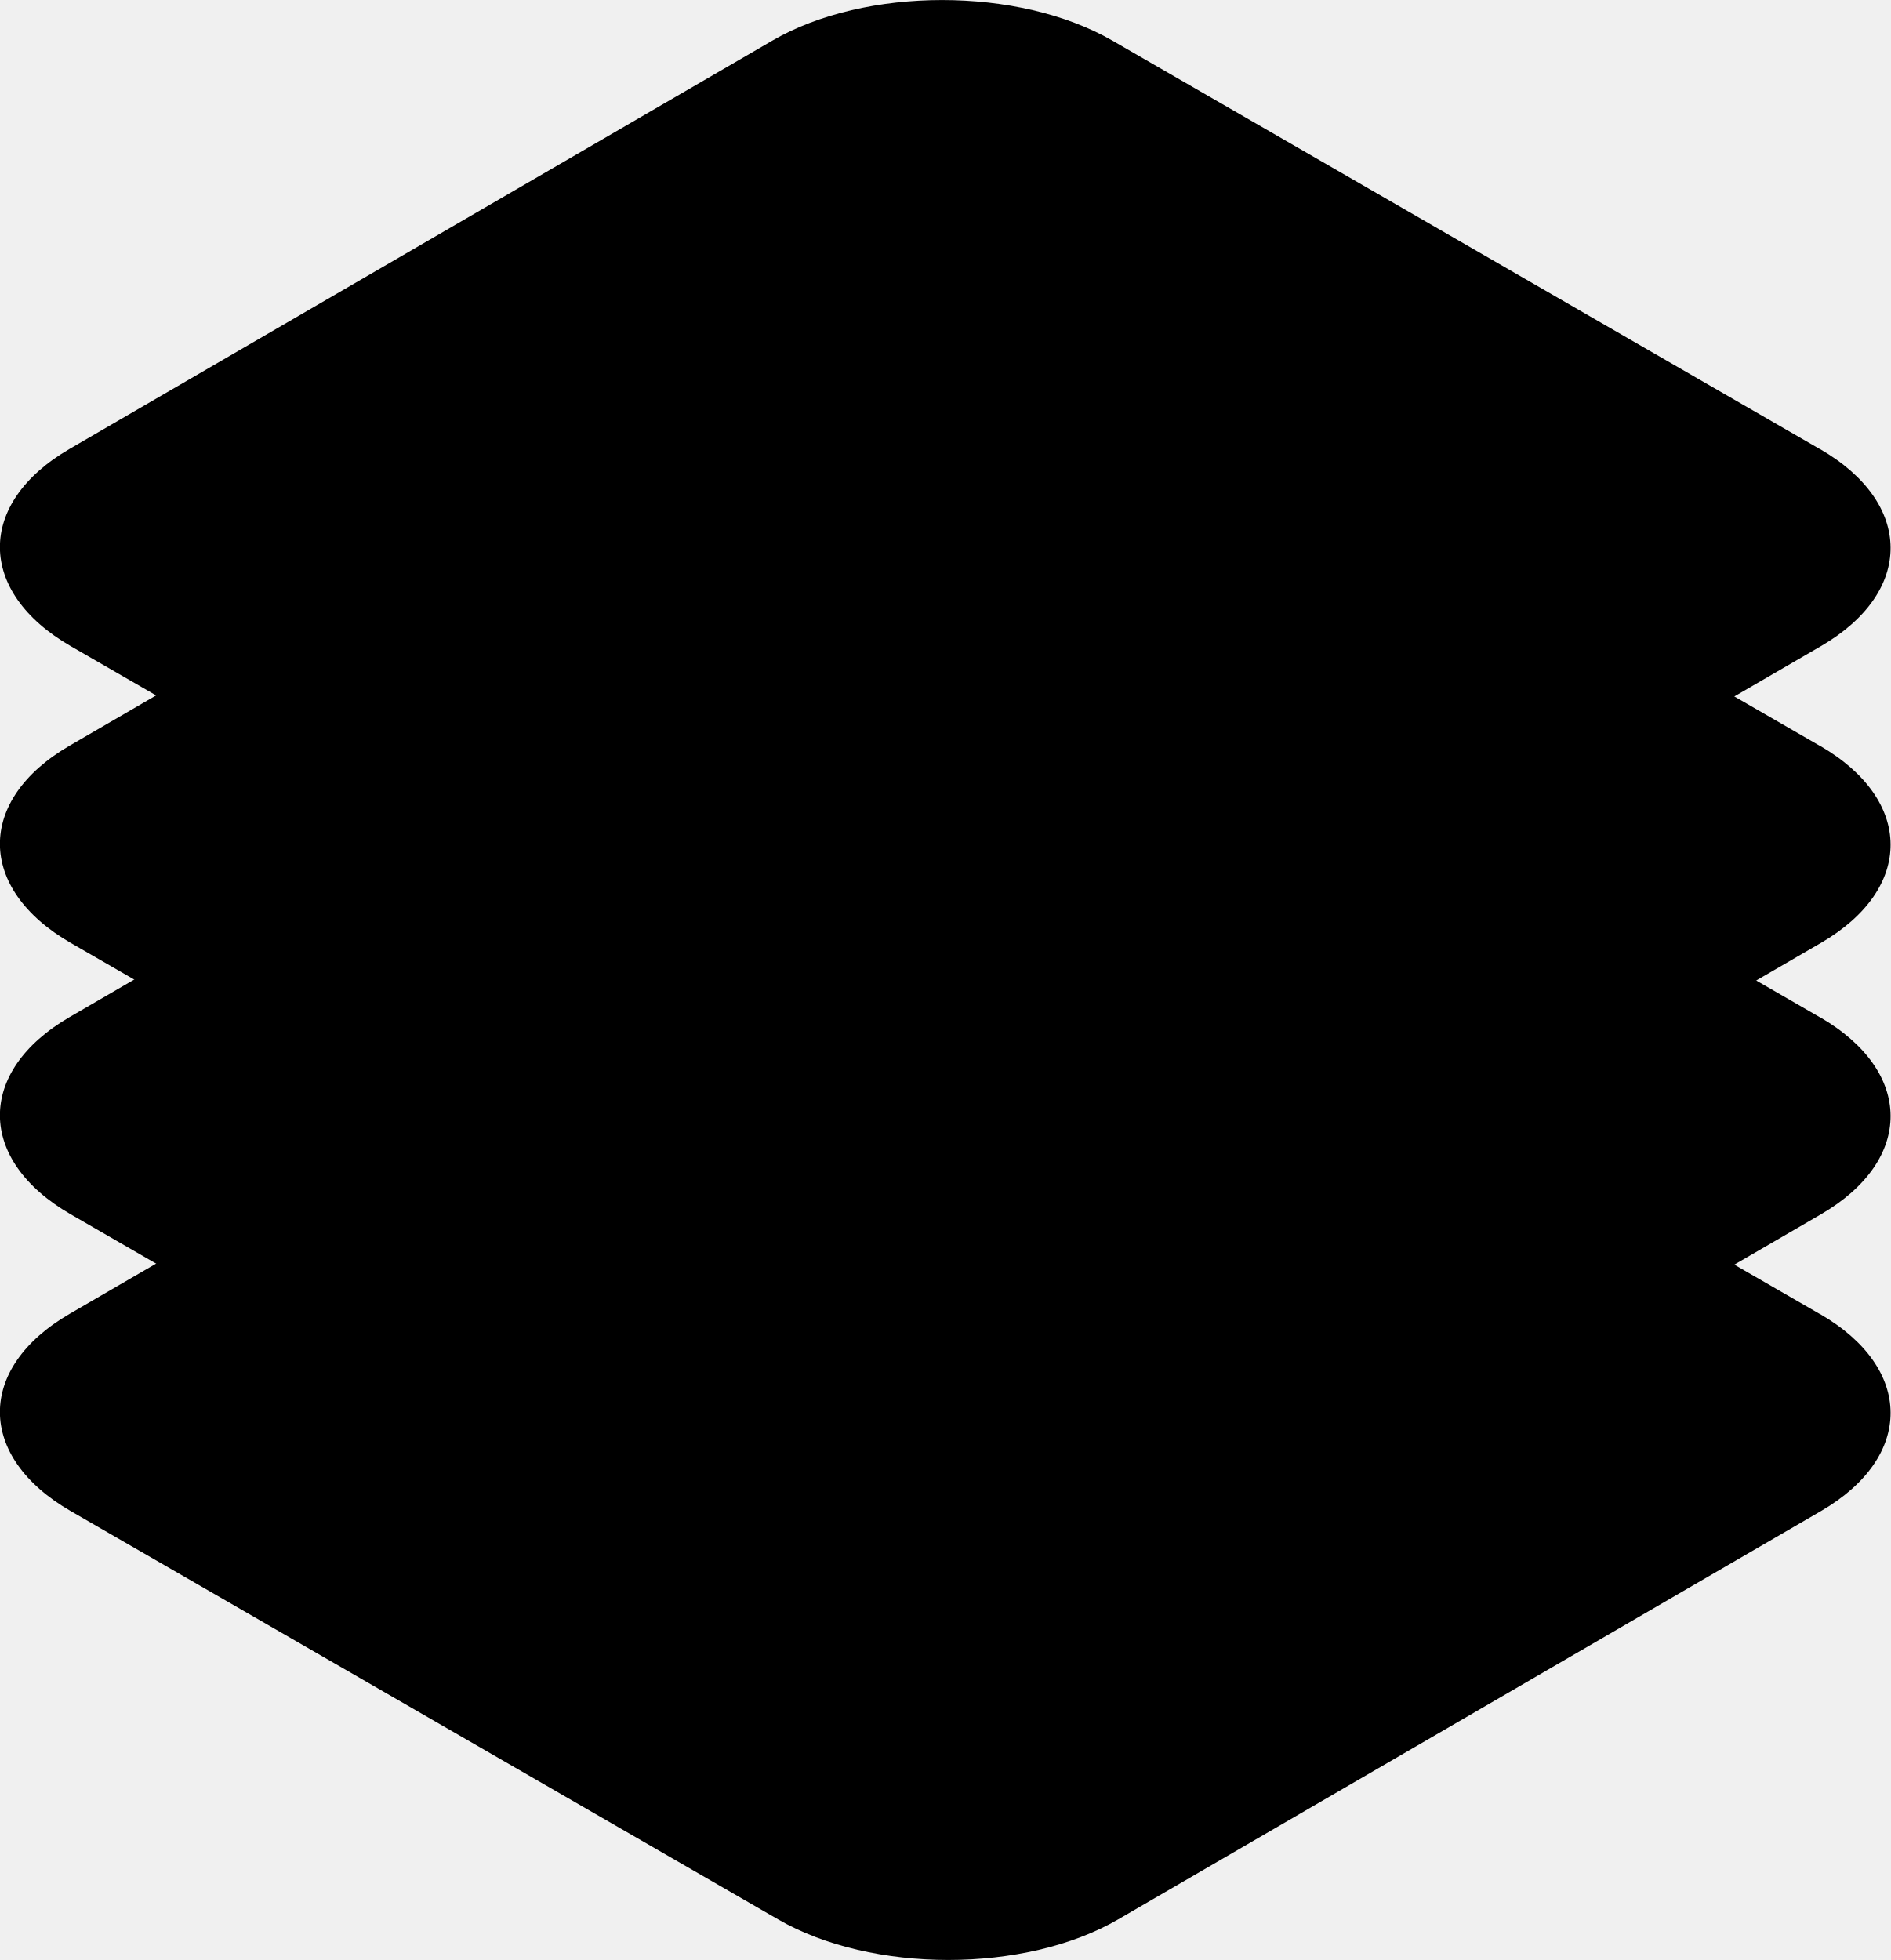
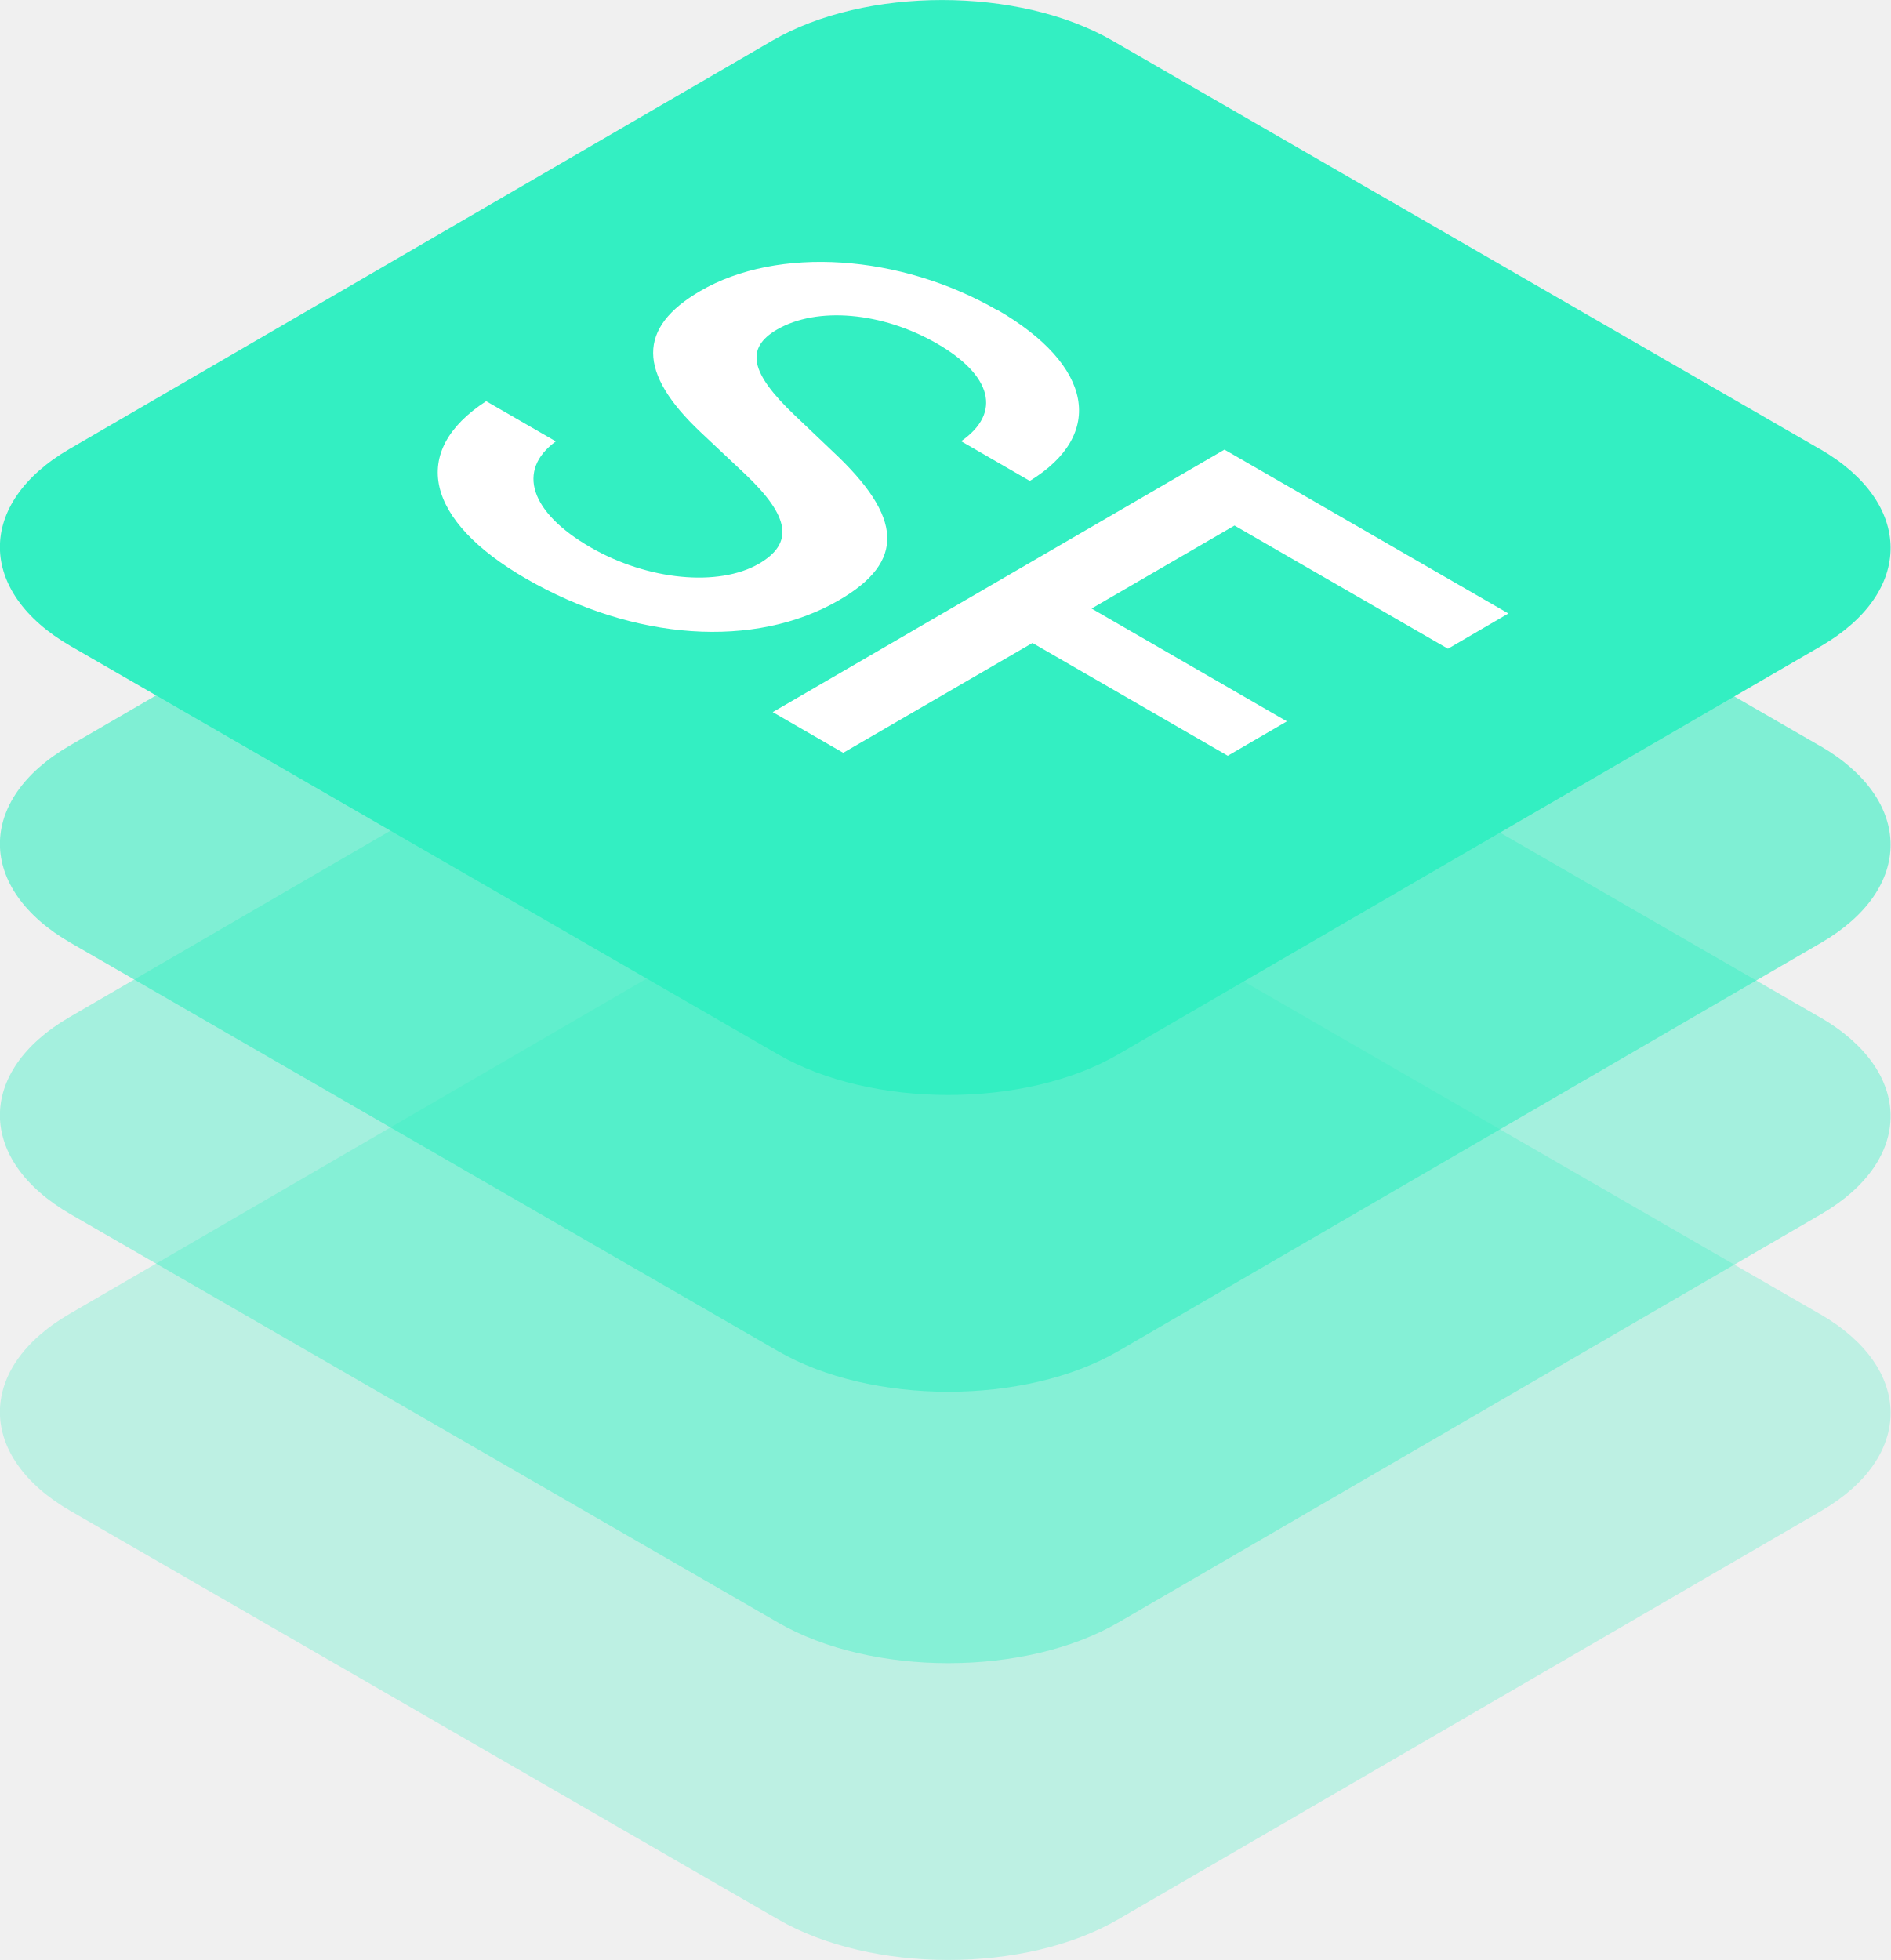
<svg xmlns="http://www.w3.org/2000/svg" id="Layer_2" data-name="Layer 2" viewBox="0 0 114.8 119.01">
+   <defs>
+     <style>.cls-3{fill:#33efc2}</style>
+   </defs>
  <g id="Layer_1-2" data-name="Layer 1">
-     <g>
-       <g class="cls-5">
-         <path class="cls-3" d="m110.5,79.78c5.7,3.29,5.73,8.68.07,11.97l-42.67,24.79c-5.66,3.29-14.97,3.29-20.66,0L4.29,91.75c-5.7-3.29-5.73-8.68-.07-11.97l42.67-24.79c5.66-3.29,14.96-3.29,20.66,0l42.94,24.79Z" />
-       </g>
-       <g class="cls-4">
-         <path class="cls-3" d="m110.5,61.76c5.7,3.29,5.73,8.68.07,11.97l-42.67,24.79c-5.66,3.29-14.97,3.29-20.66,0L4.29,73.73c-5.7-3.29-5.73-8.68-.07-11.97l42.67-24.79c5.66-3.29,14.96-3.29,20.66,0l42.94,24.79Z" />
-       </g>
-       <g class="cls-2">
-         <path class="cls-3" d="m110.5,45.28c5.7,3.29,5.73,8.68.07,11.97l-42.67,24.79c-5.66,3.29-14.97,3.29-20.66,0L4.29,57.25c-5.7-3.29-5.73-8.68-.07-11.97l42.67-24.79c5.66-3.29,14.96-3.29,20.66,0l42.94,24.79Z" />
-       </g>
-       <path class="cls-3" d="m110.5,27.26c5.7,3.29,5.73,8.68.07,11.97l-42.67,24.79c-5.66,3.29-14.97,3.29-20.66,0L4.29,39.23c-5.7-3.29-5.73-8.68-.07-11.97L46.89,2.47c5.66-3.29,14.96-3.29,20.66,0l42.94,24.79Z" />
-       <g>
-         <path class="cls-1" d="m60.55,18.81c5.83,3.37,6.58,7.57,1.98,10.39l-4.17-2.41c2.49-1.73,1.86-4.01-1.47-5.93-3.33-1.92-7.28-2.26-9.71-.85-1.94,1.13-1.63,2.63,1.06,5.19l2.3,2.19c4.33,4.04,4.42,6.72.41,9.05-5.13,2.98-12.46,2.47-19-1.3-6.12-3.53-7.12-7.74-2.43-10.78l4.23,2.44c-2.42,1.76-1.54,4.33,2.1,6.43,3.48,2.01,7.77,2.42,10.23,1,2.13-1.24,1.89-2.85-.81-5.42l-2.72-2.56c-3.85-3.63-3.85-6.36-.03-8.58,4.73-2.75,12.13-2.24,18.03,1.16Z" />
-         <polygon class="cls-1" points="91.59 37.25 87.92 39.39 74.96 31.91 66.28 36.95 78.14 43.8 74.55 45.89 62.69 39.04 51.2 45.71 46.92 43.24 74.35 27.3 91.59 37.25" />
-       </g>
-     </g>
+     <path class="cls-3" d="M110.5 79.78c5.7 3.29 5.73 8.68.07 11.97L67.9 116.54c-5.66 3.29-14.97 3.29-20.66 0L4.29 91.75c-5.7-3.29-5.73-8.68-.07-11.97l42.67-24.79c5.66-3.29 14.96-3.29 20.66 0l42.94 24.79Z" style="opacity:.27" />
+     <path class="cls-3" d="M110.5 61.76c5.7 3.29 5.73 8.68.07 11.97L67.9 98.52c-5.66 3.29-14.97 3.29-20.66 0L4.29 73.73c-5.7-3.29-5.73-8.68-.07-11.97l42.67-24.79c5.66-3.29 14.96-3.29 20.66 0l42.94 24.79Z" style="opacity:.4" />
+     <path class="cls-3" d="M110.5 45.28c5.7 3.29 5.73 8.68.07 11.97L67.9 82.04c-5.66 3.29-14.97 3.29-20.66 0L4.29 57.25c-5.7-3.29-5.73-8.68-.07-11.97l42.67-24.79c5.66-3.29 14.96-3.29 20.66 0l42.94 24.79Z" style="opacity:.6" />
+     <path class="cls-3" d="M110.5 27.26c5.7 3.29 5.73 8.68.07 11.97L67.9 64.02c-5.66 3.29-14.97 3.29-20.66 0L4.29 39.23c-5.7-3.29-5.73-8.68-.07-11.97L46.89 2.47c5.66-3.29 14.96-3.29 20.66 0l42.94 24.79Z" />
+     <path d="M60.55 18.81c5.83 3.37 6.58 7.57 1.98 10.39l-4.17-2.41c2.49-1.73 1.86-4.01-1.47-5.93s-7.28-2.26-9.71-.85c-1.94 1.13-1.63 2.63 1.06 5.19l2.3 2.19c4.33 4.04 4.42 6.72.41 9.05-5.13 2.98-12.46 2.47-19-1.3-6.12-3.53-7.12-7.74-2.43-10.78l4.23 2.44c-2.42 1.76-1.54 4.33 2.1 6.43 3.48 2.01 7.77 2.42 10.23 1 2.13-1.24 1.89-2.85-.81-5.42l-2.72-2.56c-3.85-3.63-3.85-6.36-.03-8.58 4.73-2.75 12.13-2.24 18.03 1.16Zm31.04 18.44-3.67 2.14-12.96-7.48-8.68 5.04 11.86 6.85-3.59 2.09-11.86-6.85-11.49 6.67-4.28-2.47L74.35 27.3l17.24 9.95z" style="fill:#fff" />
  </g>
</svg>
